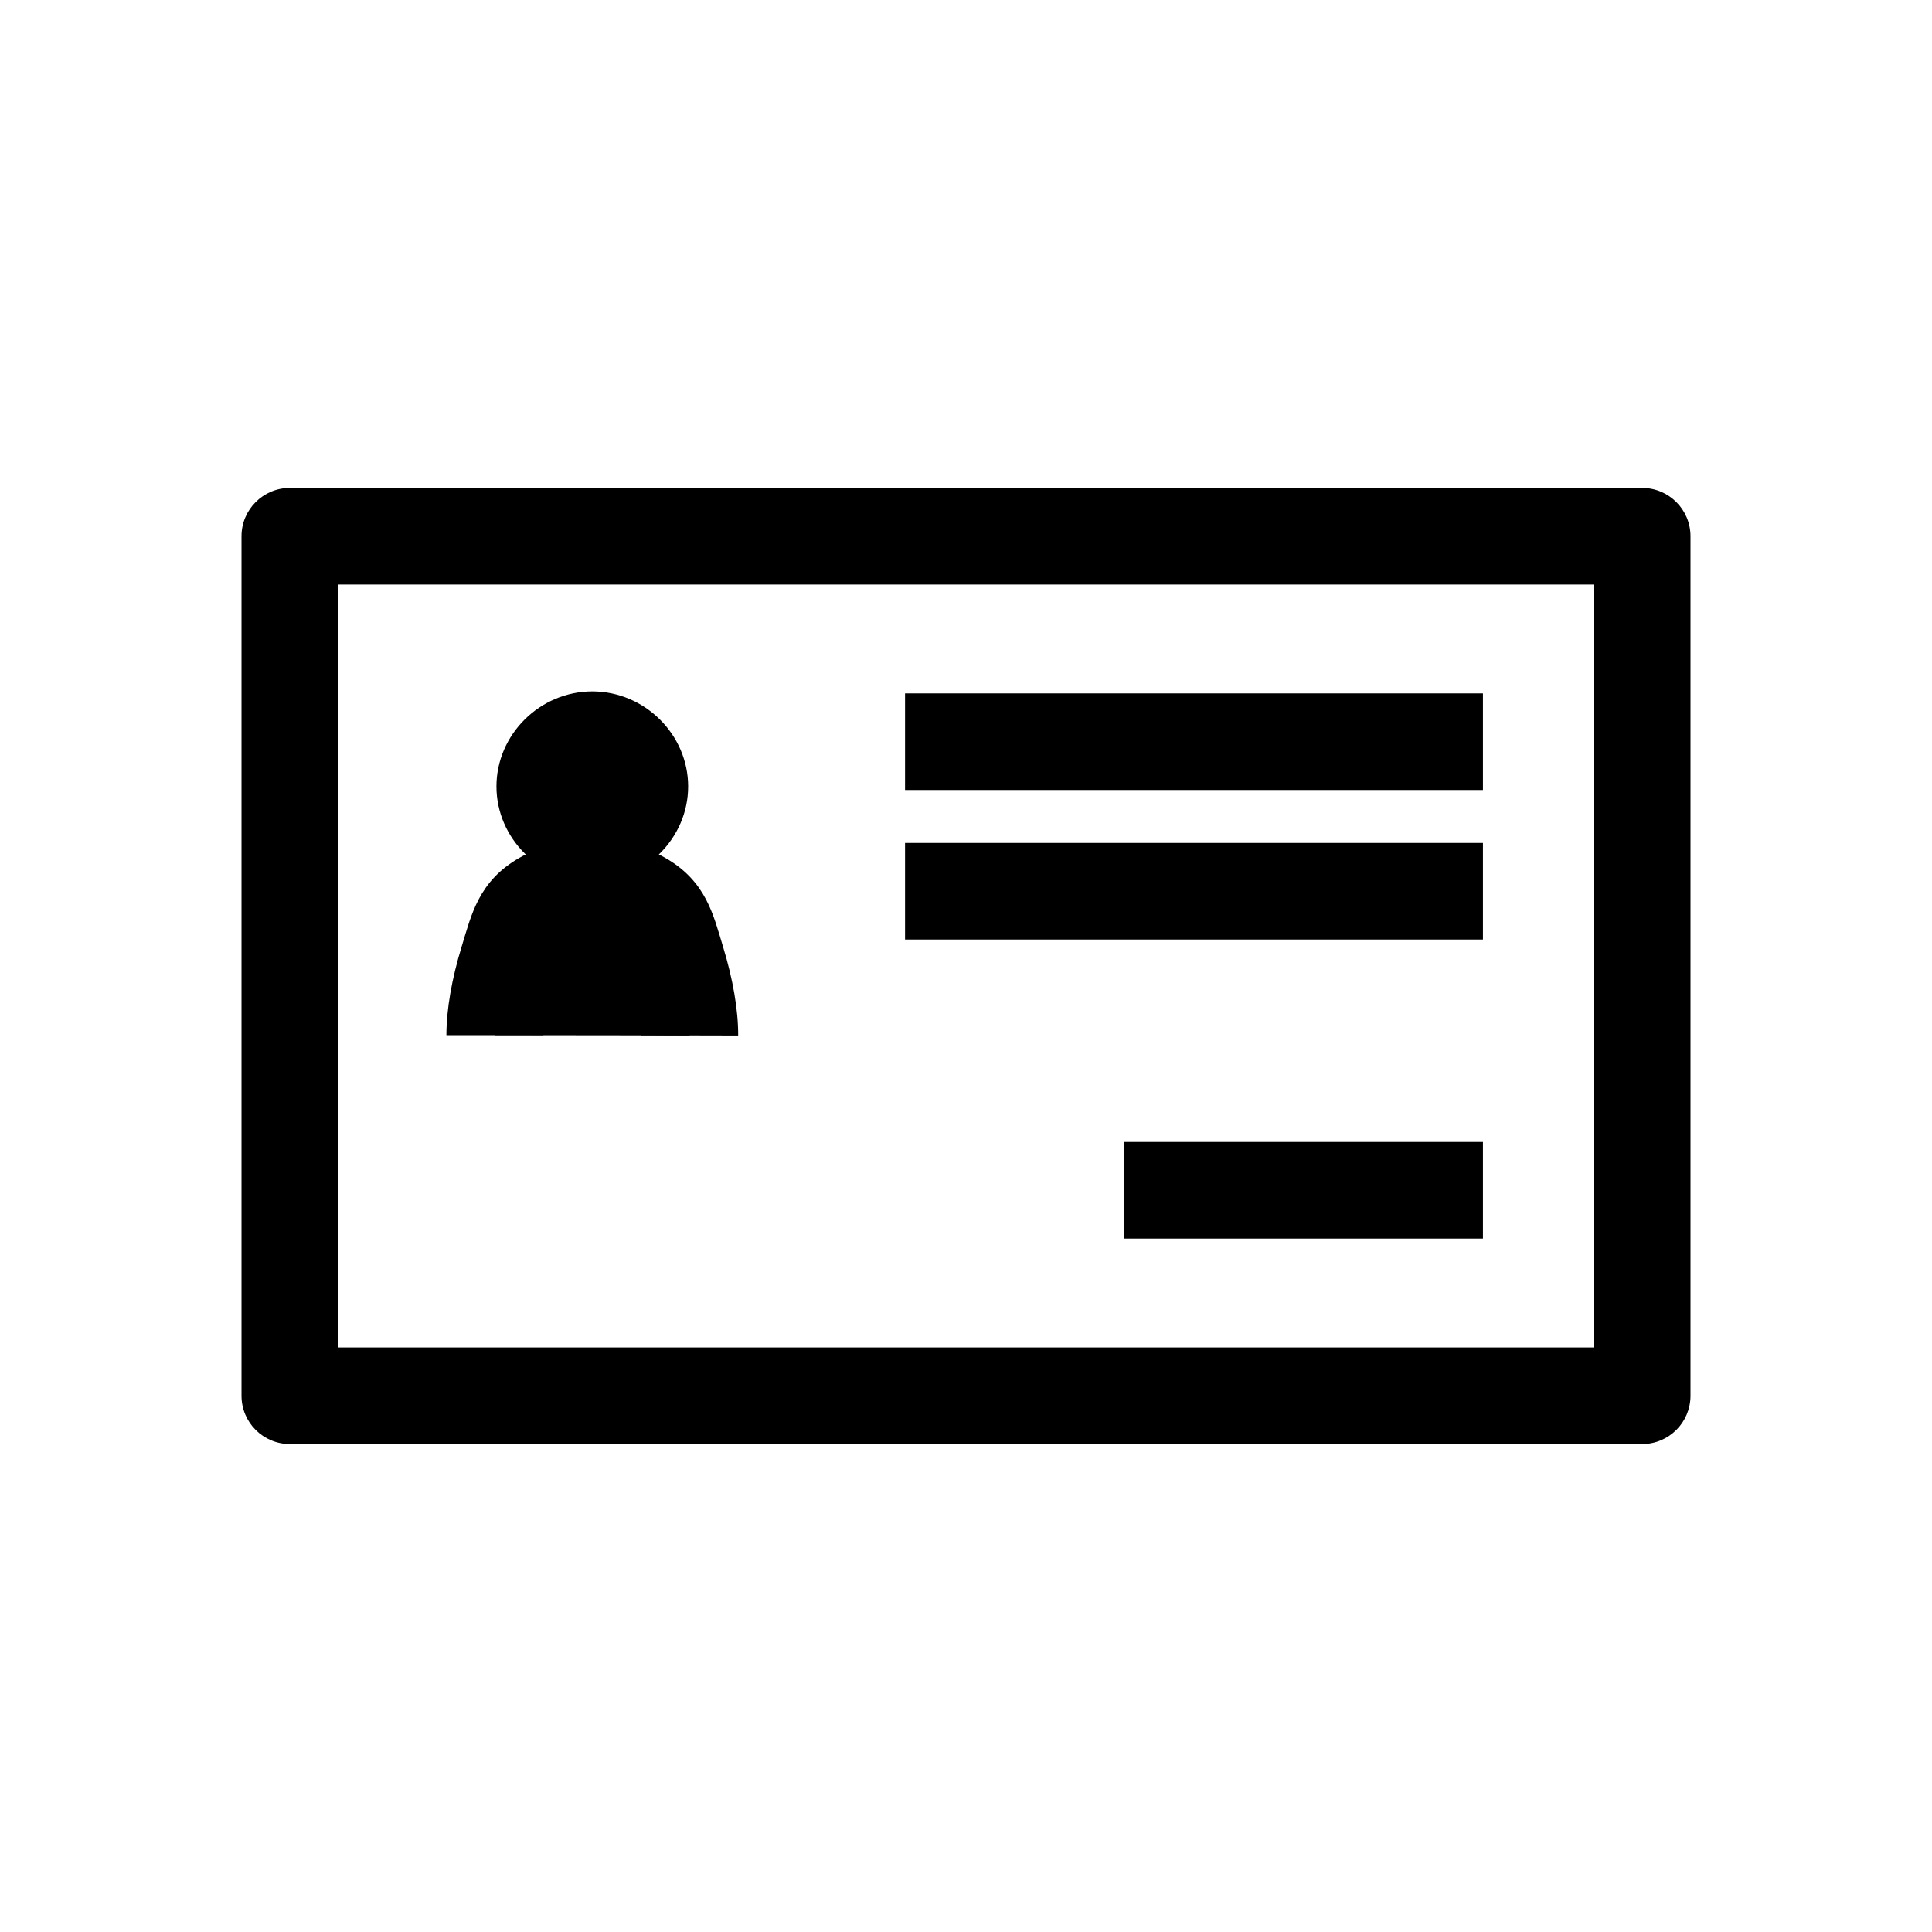
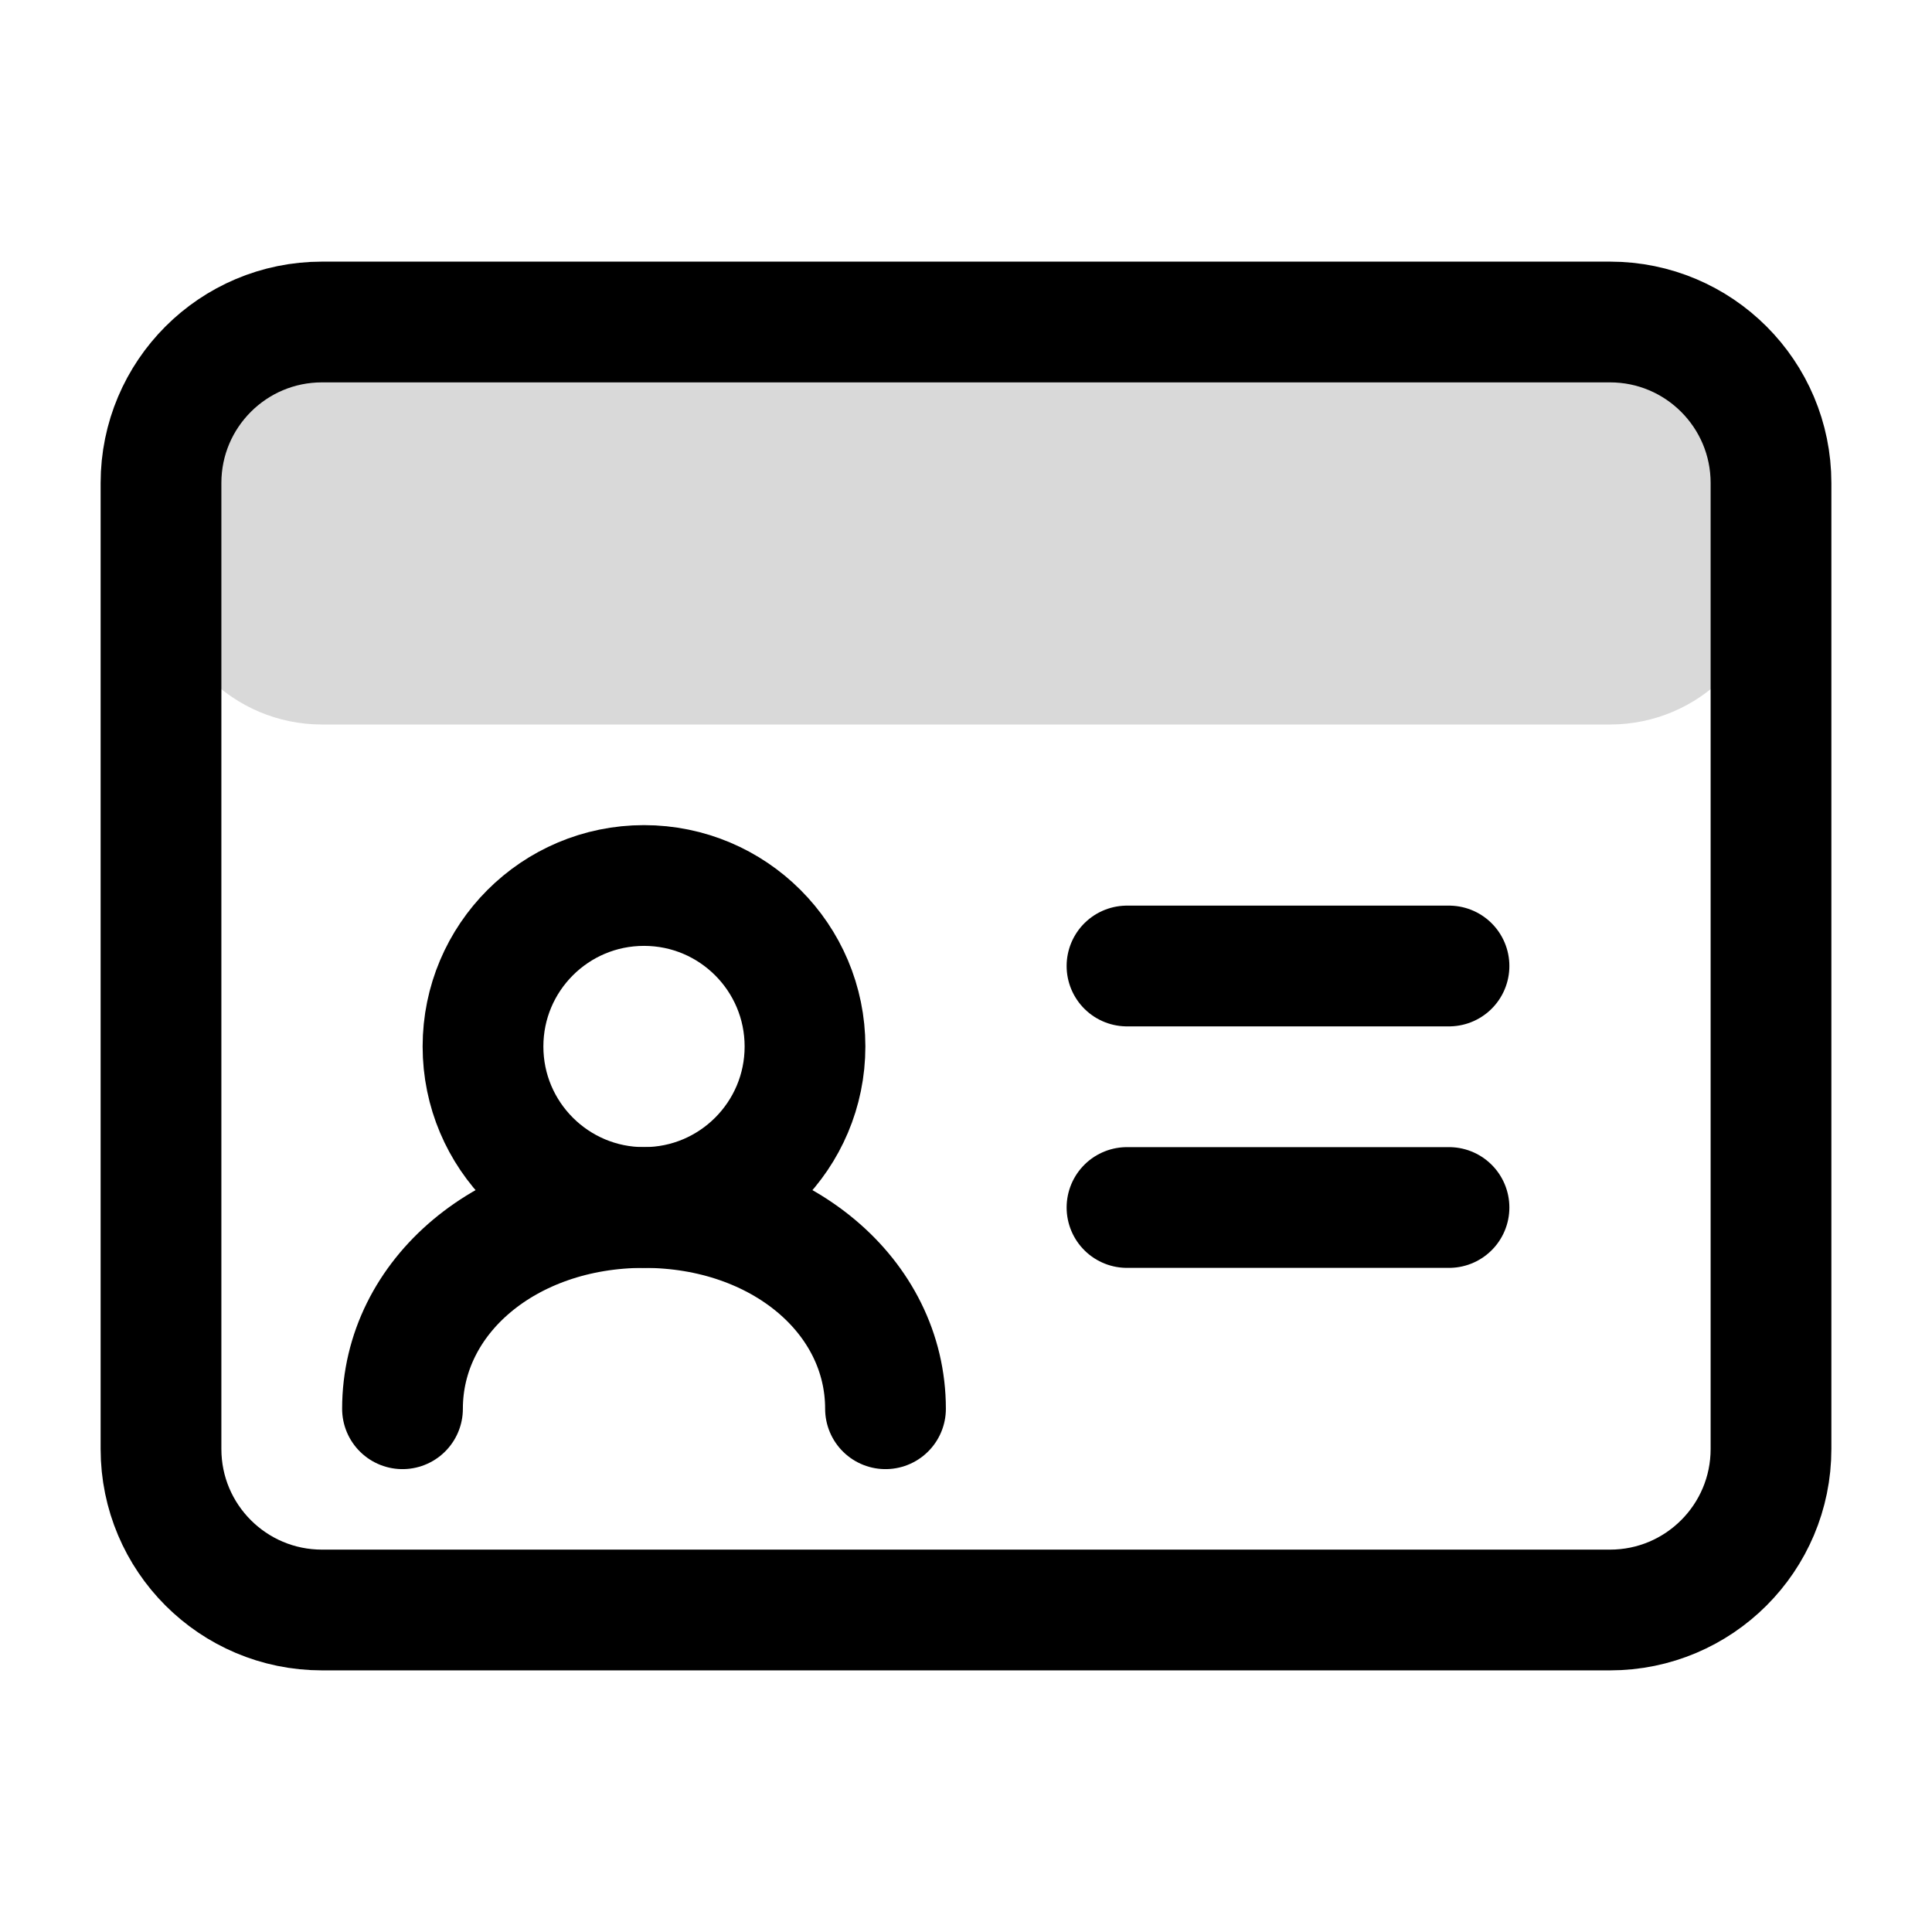
- <svg xmlns="http://www.w3.org/2000/svg" id="svg8" version="1.1" viewBox="0 0 211.667 211.667" height="800" width="800">
-   <defs id="defs2">
-     <clipPath id="clipPath1606" clipPathUnits="userSpaceOnUse">
-       <rect clip-path="none" style="fill:none;stroke:#808080;stroke-width:0.265;stroke-linecap:round;stroke-linejoin:round;stroke-miterlimit:4;stroke-dasharray:none" id="rect1608" width="185.514" height="135.466" x="38.324" y="32.931" rx="5.4510184e-07" ry="3.9804405e-07" />
-     </clipPath>
-   </defs>
-   <g id="layer1">
-     <path style="color:#000000;fill:#000000;stroke-linecap:round;stroke-linejoin:round;-inkscape-stroke:none" d="m 31.75,53.457 a 5.292,5.292 0 0 0 -5.291,5.291 V 152.918 A 5.292,5.292 0 0 0 31.75,158.209 h 148.166 a 5.292,5.292 0 0 0 5.293,-5.291 V 58.748 a 5.292,5.292 0 0 0 -5.293,-5.291 z m 5.291,10.584 H 174.625 V 147.627 H 37.041 Z" id="rect29" />
-     <g transform="matrix(-0.3098766,0,0,0.3073159,121.6157,66.53302)" id="g1009" style="stroke-width:3.24">
-       <g id="g1004" transform="matrix(0.5538931,0,0,0.5538931,124.4359,25.37426)" style="stroke-width:5.85">
-         <g id="path1000">
-           <path style="color:#000000;fill:#000000;stroke-width:61.917;stroke-linecap:round;stroke-linejoin:round;-inkscape-stroke:none" d="M 136.056,69.508 A 30.222,30.222 0 0 1 105.833,99.73 30.222,30.222 0 0 1 75.611,69.508 30.222,30.222 0 0 1 105.833,39.286 30.222,30.222 0 0 1 136.056,69.508 Z" id="path848" />
-           <path style="color:#000000;fill:#000000;stroke-linecap:round;stroke-linejoin:round;-inkscape-stroke:none" d="m 105.834,8.328 c -33.422,3.3e-6 -61.182,27.757 -61.182,61.18 0,33.422 27.759,61.182 61.182,61.182 33.422,1e-5 61.18,-27.759 61.18,-61.182 0,-33.422 -27.757,-61.18 -61.18,-61.18 z m 0,60.443 c 0.04,0 0.736,0.696 0.736,0.736 0,0.04 -0.696,0.736 -0.736,0.736 -0.04,0 -0.736,-0.696 -0.736,-0.736 0,-0.04 0.696,-0.736 0.736,-0.736 z" id="path850" />
-         </g>
-         <g id="path1002">
-           <path style="color:#000000;fill:#000000;stroke-width:61.917;stroke-linejoin:round;-inkscape-stroke:none" d="m 167.996,229.593 c 0,-22.144 -11.866,-76.285 -31.123,-87.342 -19.257,-11.057 -42.973,-11.029 -62.204,0.072 -19.231,11.102 -31.049,65.271 -30.997,87.415" id="path854" />
-           <path style="color:#000000;fill:#000000;stroke-linejoin:round;-inkscape-stroke:none" d="m 105.725,103.031 c -16.081,0.019 -32.157,4.18 -46.535,12.48 -26.119,15.078 -30.658,36.826 -36.885,57.416 -6.227,20.59 -9.631,40.244 -9.592,56.883 l 61.916,-0.146 c -0.013,-5.505 2.466,-24.009 6.943,-38.814 4.477,-14.806 15.462,-25.691 8.574,-21.715 9.705,-5.603 21.592,-5.617 31.311,-0.037 -6.913,-3.969 4.081,6.872 8.576,21.666 4.495,14.794 7.004,33.286 7.004,38.828 h 61.918 c 0,-16.602 -3.426,-36.252 -9.678,-56.828 -6.252,-20.576 -10.819,-42.335 -36.988,-57.361 -14.397,-8.267 -30.484,-12.39 -46.564,-12.371 z" id="path856" />
-         </g>
-       </g>
-     </g>
-     <g transform="matrix(1,0,0,-1,-0.7182274,214.0975)" id="g904">
-       <path style="color:#000000;fill:#000000;-inkscape-stroke:none" d="m 123.832,78.4 v 10.584 h 39.357 V 78.4 Z" id="path868" />
-       <path style="color:#000000;fill:#000000;-inkscape-stroke:none" d="m 99.875,127.545 v 10.584 h 63.314 v -10.584 z" id="path46" />
-       <path style="color:#000000;fill:#000000;-inkscape-stroke:none" d="m 99.875,111.164 v 10.582 h 63.314 v -10.582 z" id="path48" />
-     </g>
-   </g>
+ <svg xmlns="http://www.w3.org/2000/svg" width="24" height="24" viewBox="0 0 24 24" fill="none" stroke="currentColor" stroke-width="1.5" stroke-linecap="round" stroke-linejoin="round">
+   <rect x="2" y="4" width="20" height="16" rx="2" />
+   <rect x="2" y="4" width="20" height="5" rx="2" fill="currentColor" stroke="none" opacity="0.15" />
+   <circle cx="8" cy="13" r="2" />
+   <path d="M5 17.5c0-1.4 1.3-2.5 3-2.5s3 1.1 3 2.5" />
+   <path d="M14 12h4" />
+   <path d="M14 15h4" />
</svg>
